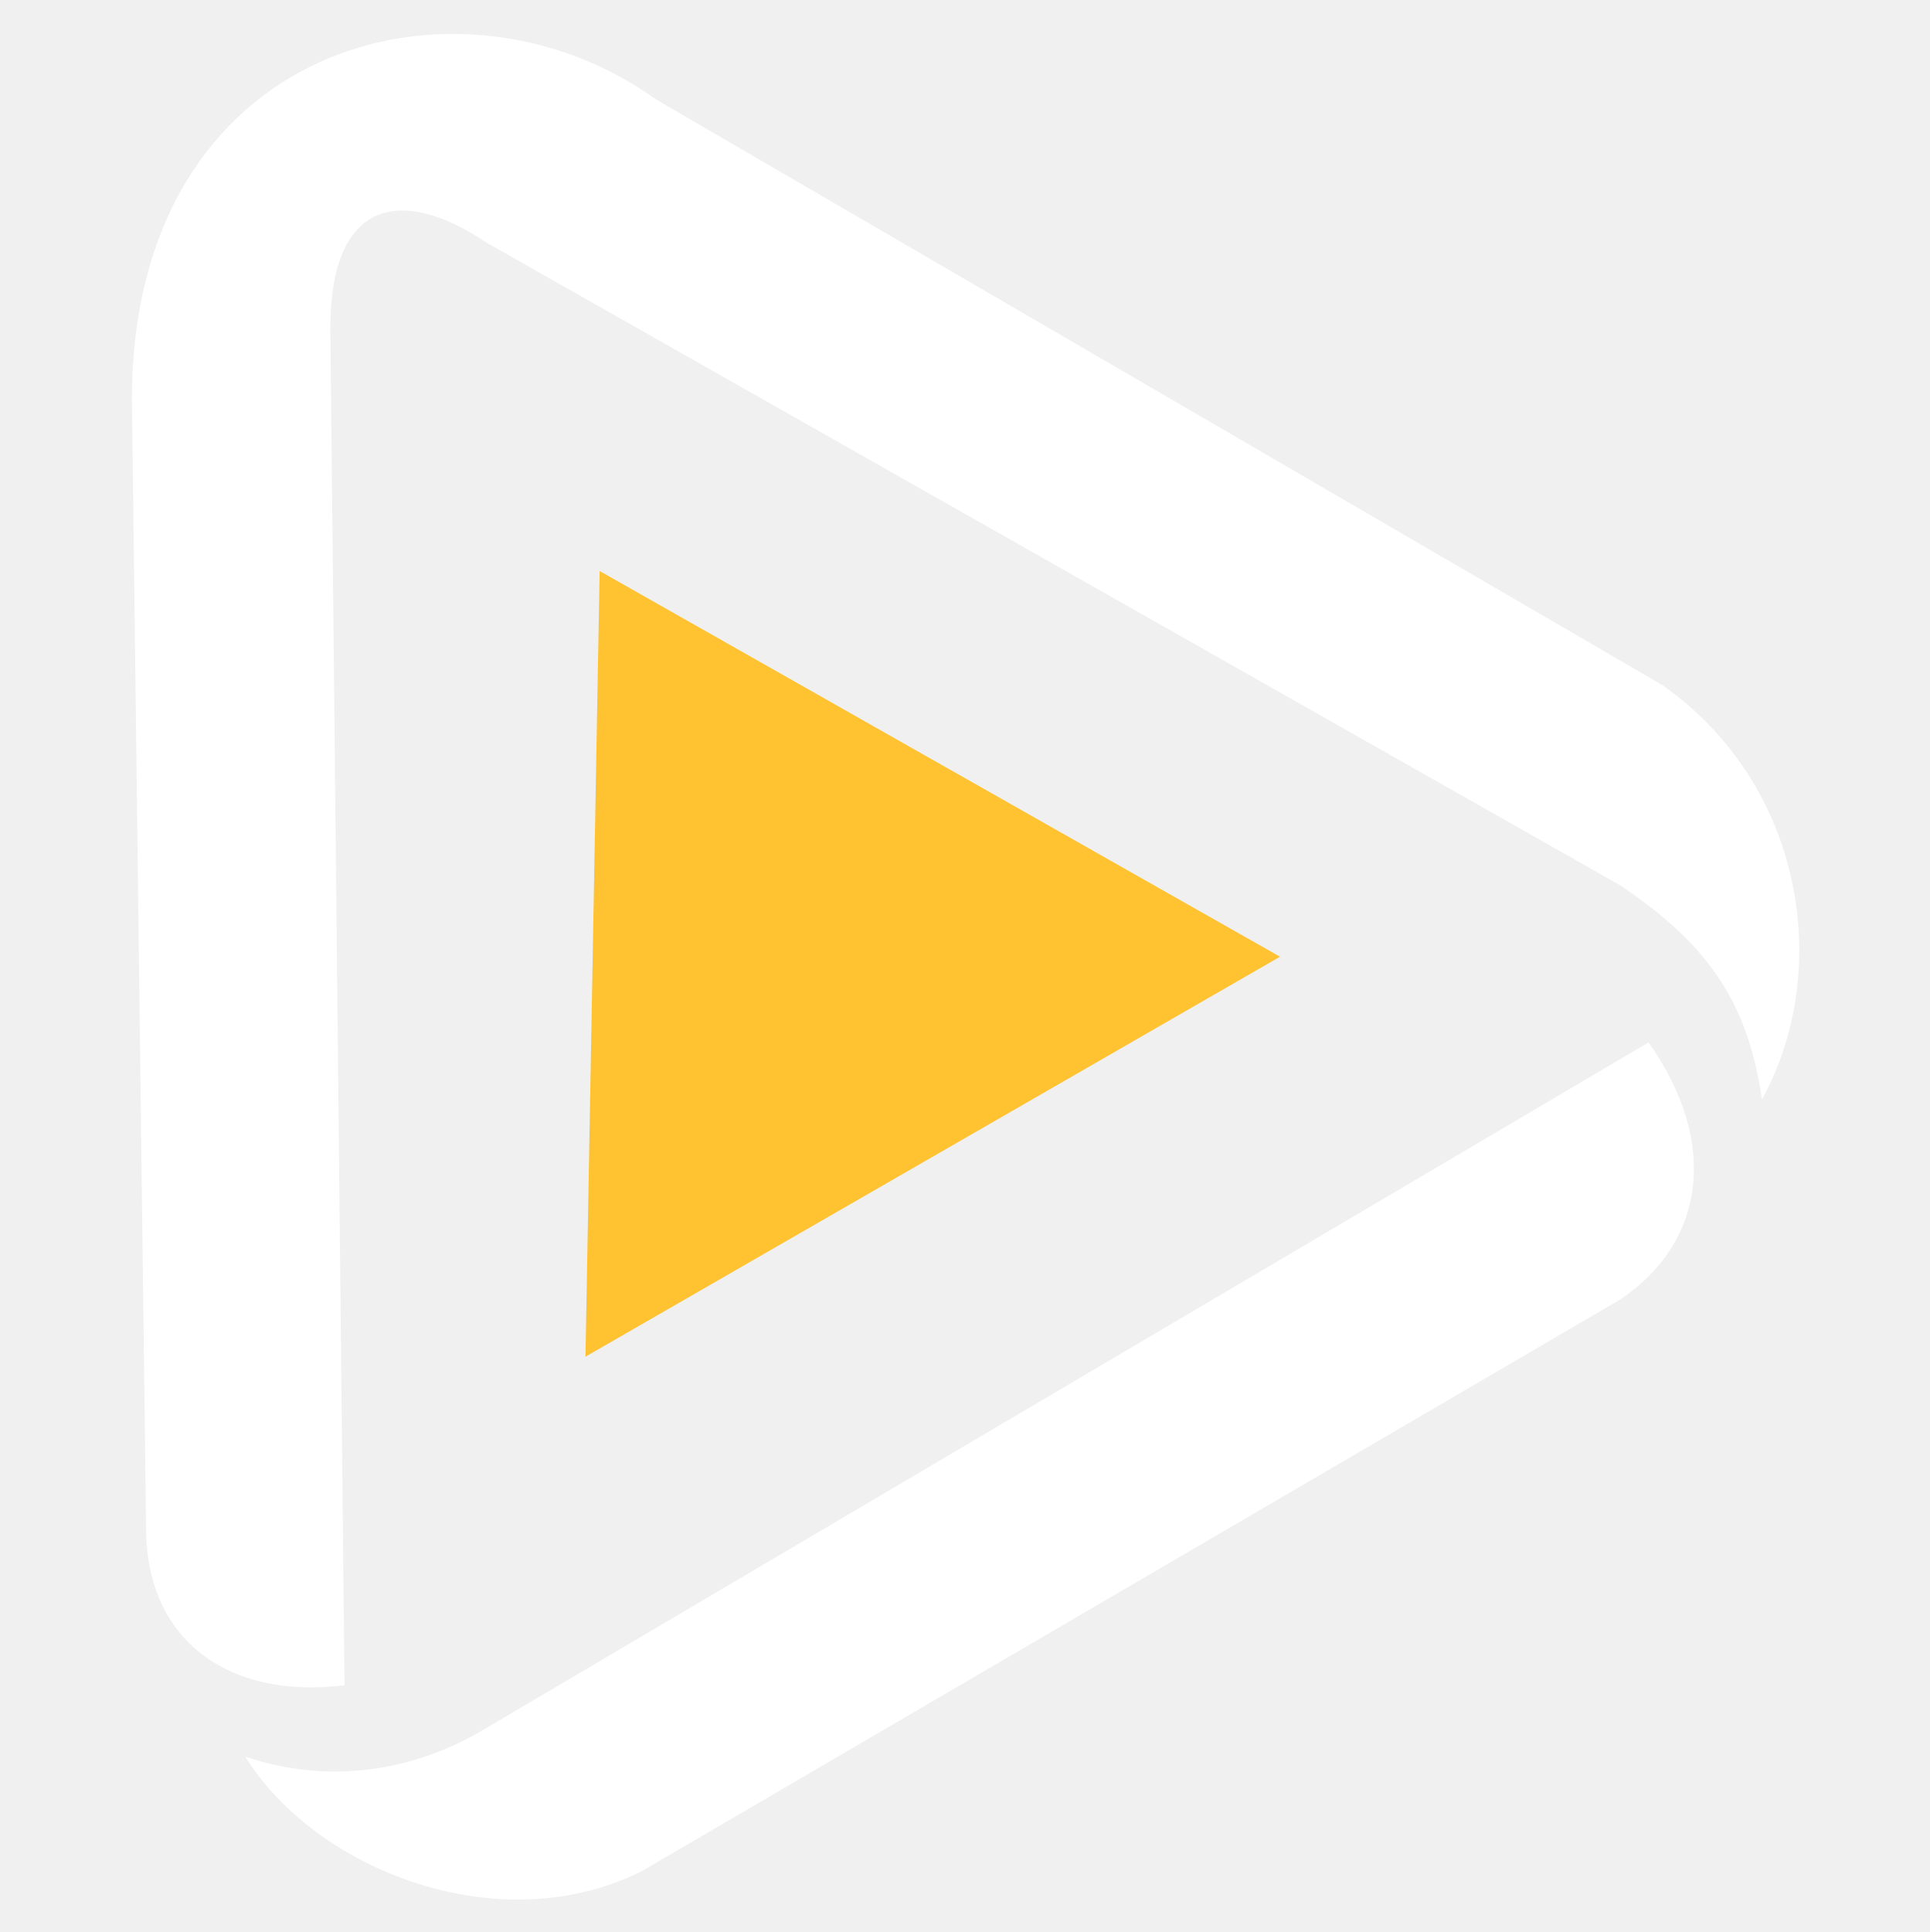
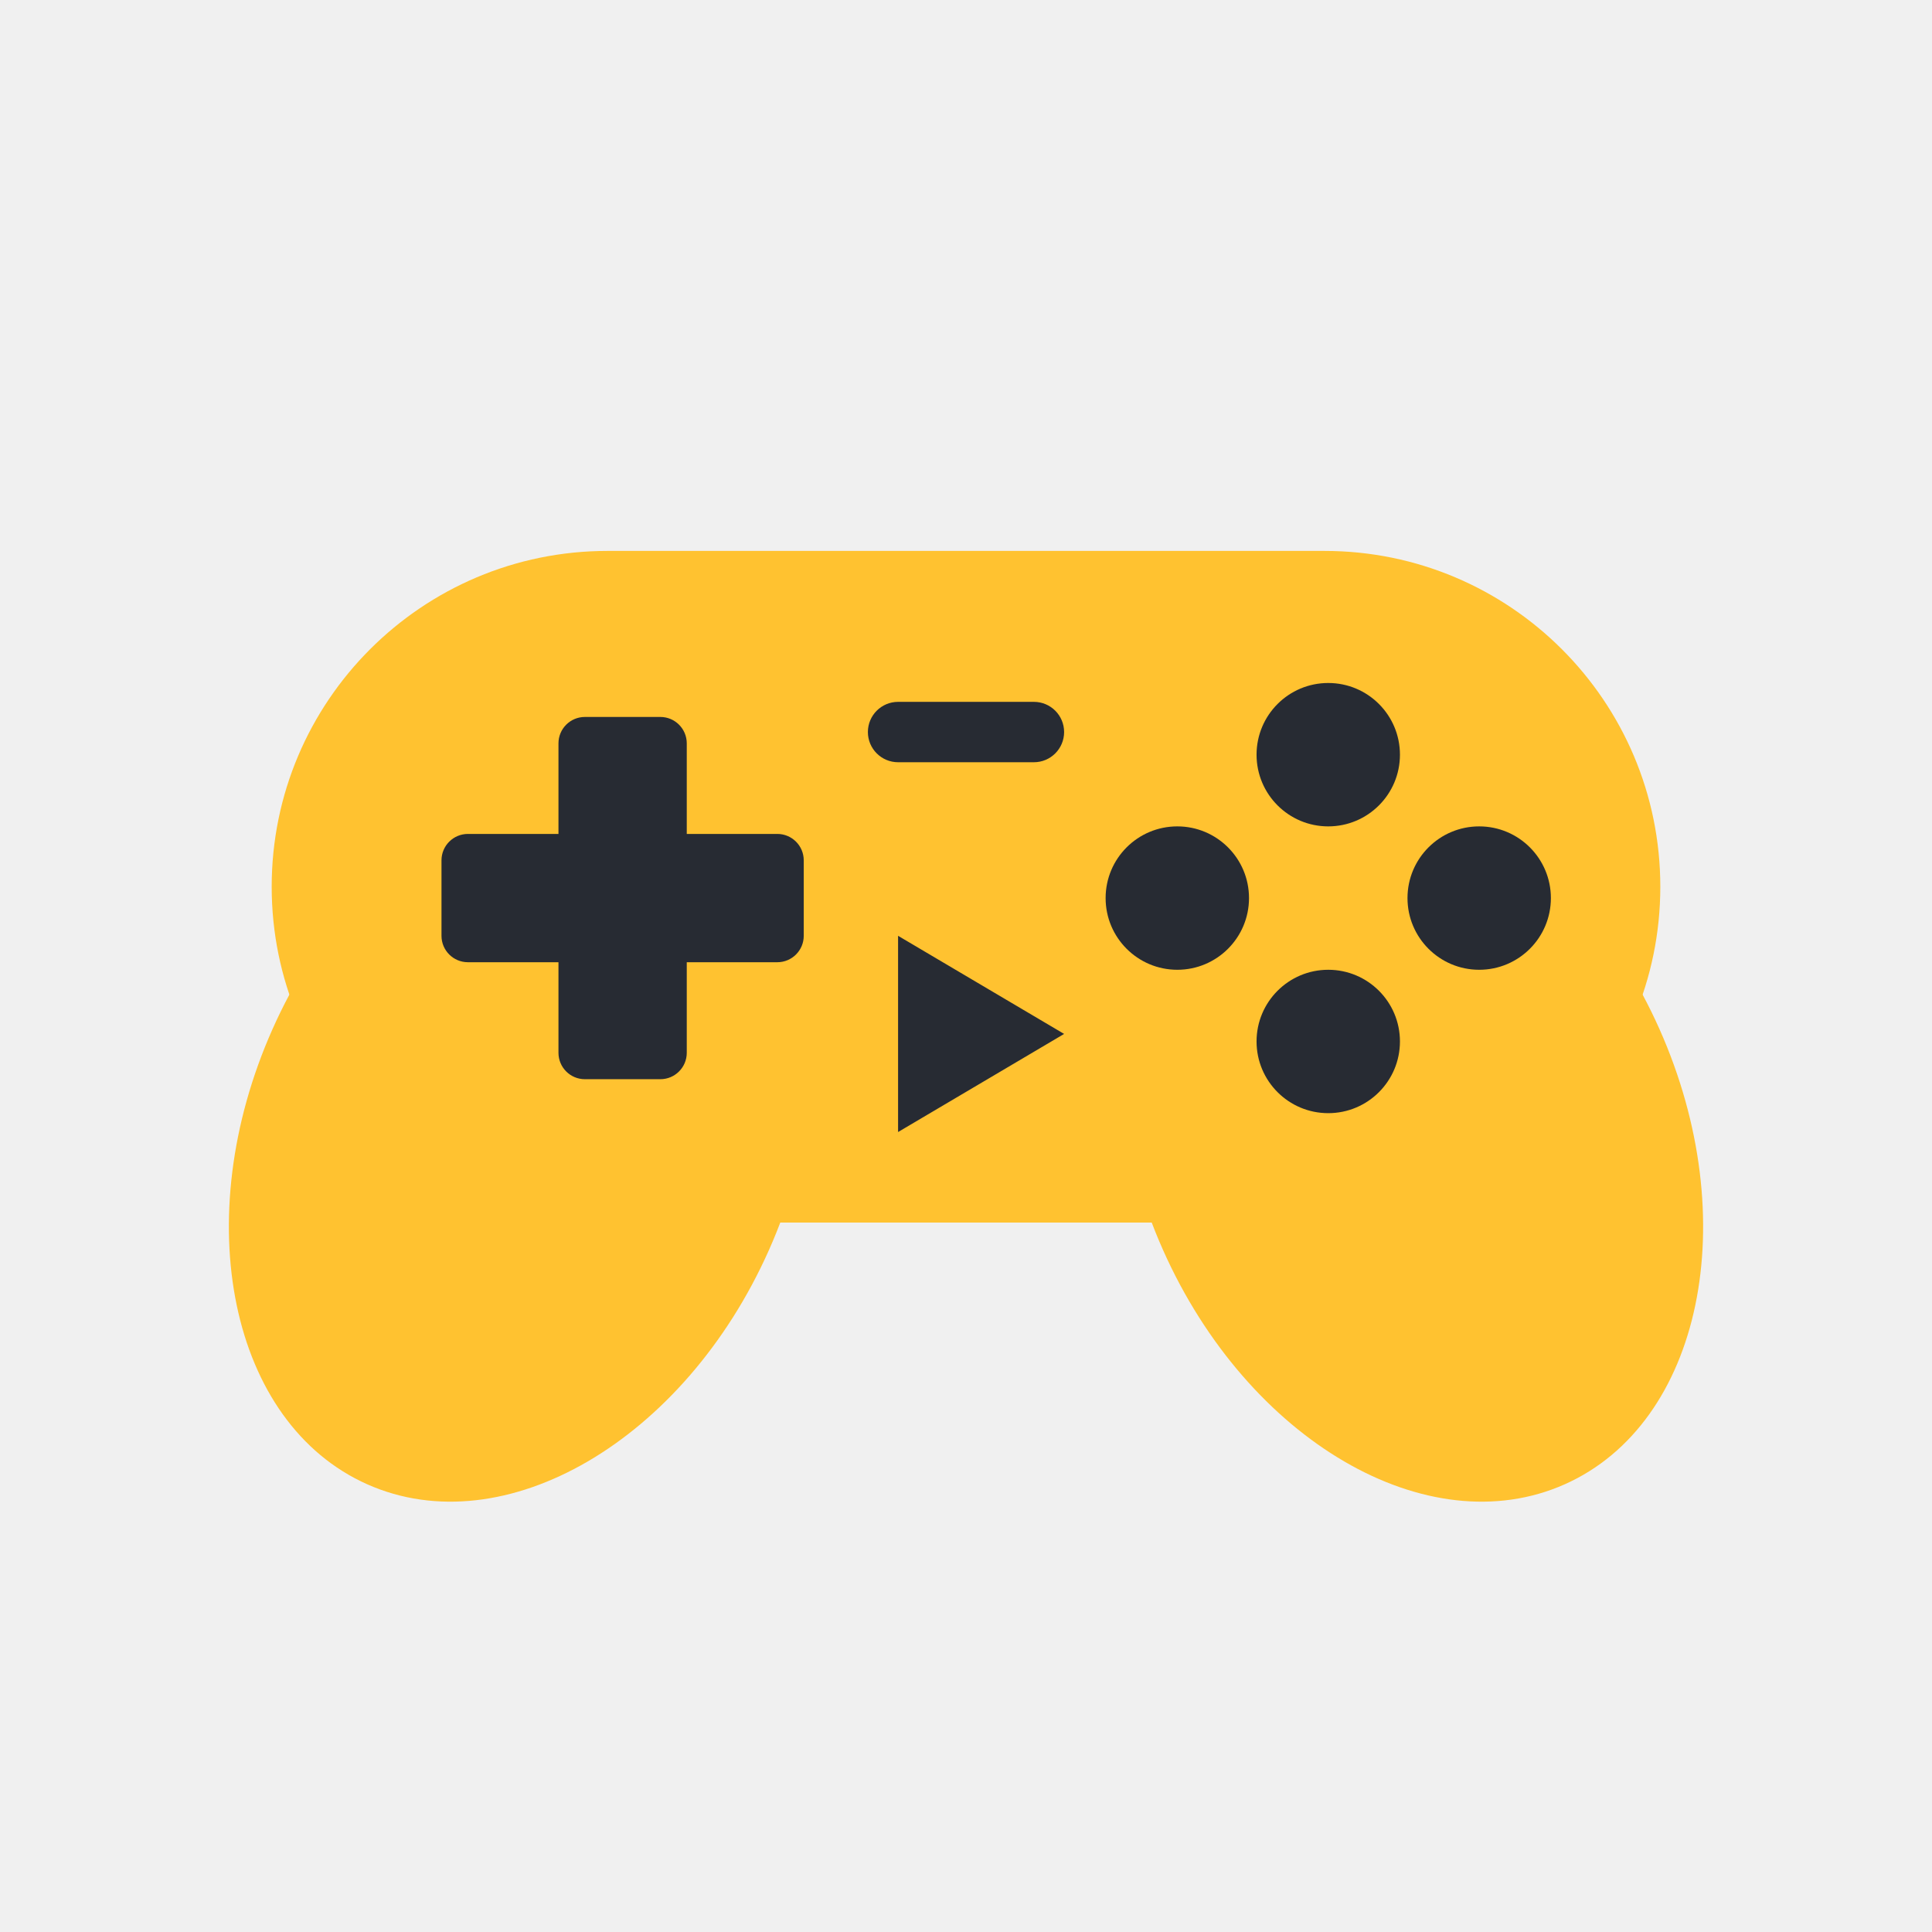
- <svg xmlns="http://www.w3.org/2000/svg" xmlns:xlink="http://www.w3.org/1999/xlink" width="1024px" height="1025px" viewBox="0 0 1024 1025" version="1.1">
-   <defs>
-     <rect width="1024" height="1024" id="artboard_1" />
-     <clipPath id="clip_1">
-       <use xlink:href="#artboard_1" clip-rule="evenodd" />
-     </clipPath>
-   </defs>
-   <g id="Simple-Logo-Dark" clip-path="url(#clip_1)">
-     <use xlink:href="#artboard_1" stroke="none" fill="#24292E" fill-opacity="0" />
-     <g id="Group-Copy" transform="translate(70 18)">
-       <path d="M105.302 156.117L112.824 876.083C52.651 883.662 7.522 853.347 7.522 792.719L0 194.01C0 4.545 172.997 -40.926 278.299 34.86L812.332 345.582C887.548 398.632 902.591 497.154 864.983 565.361C857.461 512.311 834.897 481.996 789.767 451.682L188.04 110.646C142.91 80.331 105.302 87.91 105.302 156.117Z" id="Shape" fill="#FFFFFF" stroke="none" />
-       <path d="M0 378.929C45.13 394.087 90.259 386.508 127.867 363.772L744.638 0C782.245 53.05 774.724 106.1 729.594 136.415L210.605 439.558C135.389 477.451 37.608 439.558 0 378.929Z" transform="translate(60.1727 535.046)" id="Shape" fill="#FFFFFF" stroke="none" />
-       <path d="M0 416.822L368.558 204.622L7.522 0L0 416.822Z" transform="translate(240.6909 284.953)" id="Shape" fill="#FFC230" stroke="none" />
-     </g>
+ <svg xmlns="http://www.w3.org/2000/svg" width="512" height="512" viewBox="0 0 512 512">
+   <g fill="#FFC230">
+     <rect x="72" y="146" width="368" height="178" rx="89" />
+     <ellipse cx="138" cy="302" rx="72" ry="100" transform="rotate(24 138 302)" />
+     <ellipse cx="374" cy="302" rx="72" ry="100" transform="rotate(-24 374 302)" />
+   </g>
+   <g fill="#272B33">
+     <rect x="148" y="190" width="34" height="96" rx="7" />
+     <rect x="117" y="221" width="96" height="34" rx="7" />
+     <circle cx="352" cy="200" r="19" />
+     <circle cx="392" cy="238" r="19" />
+     <circle cx="312" cy="238" r="19" />
+     <circle cx="352" cy="276" r="19" />
+     <rect x="230" y="186" width="52" height="16" rx="8" />
+     <path d="M238 248 L238 300 L282 274 Z" />
  </g>
</svg>
